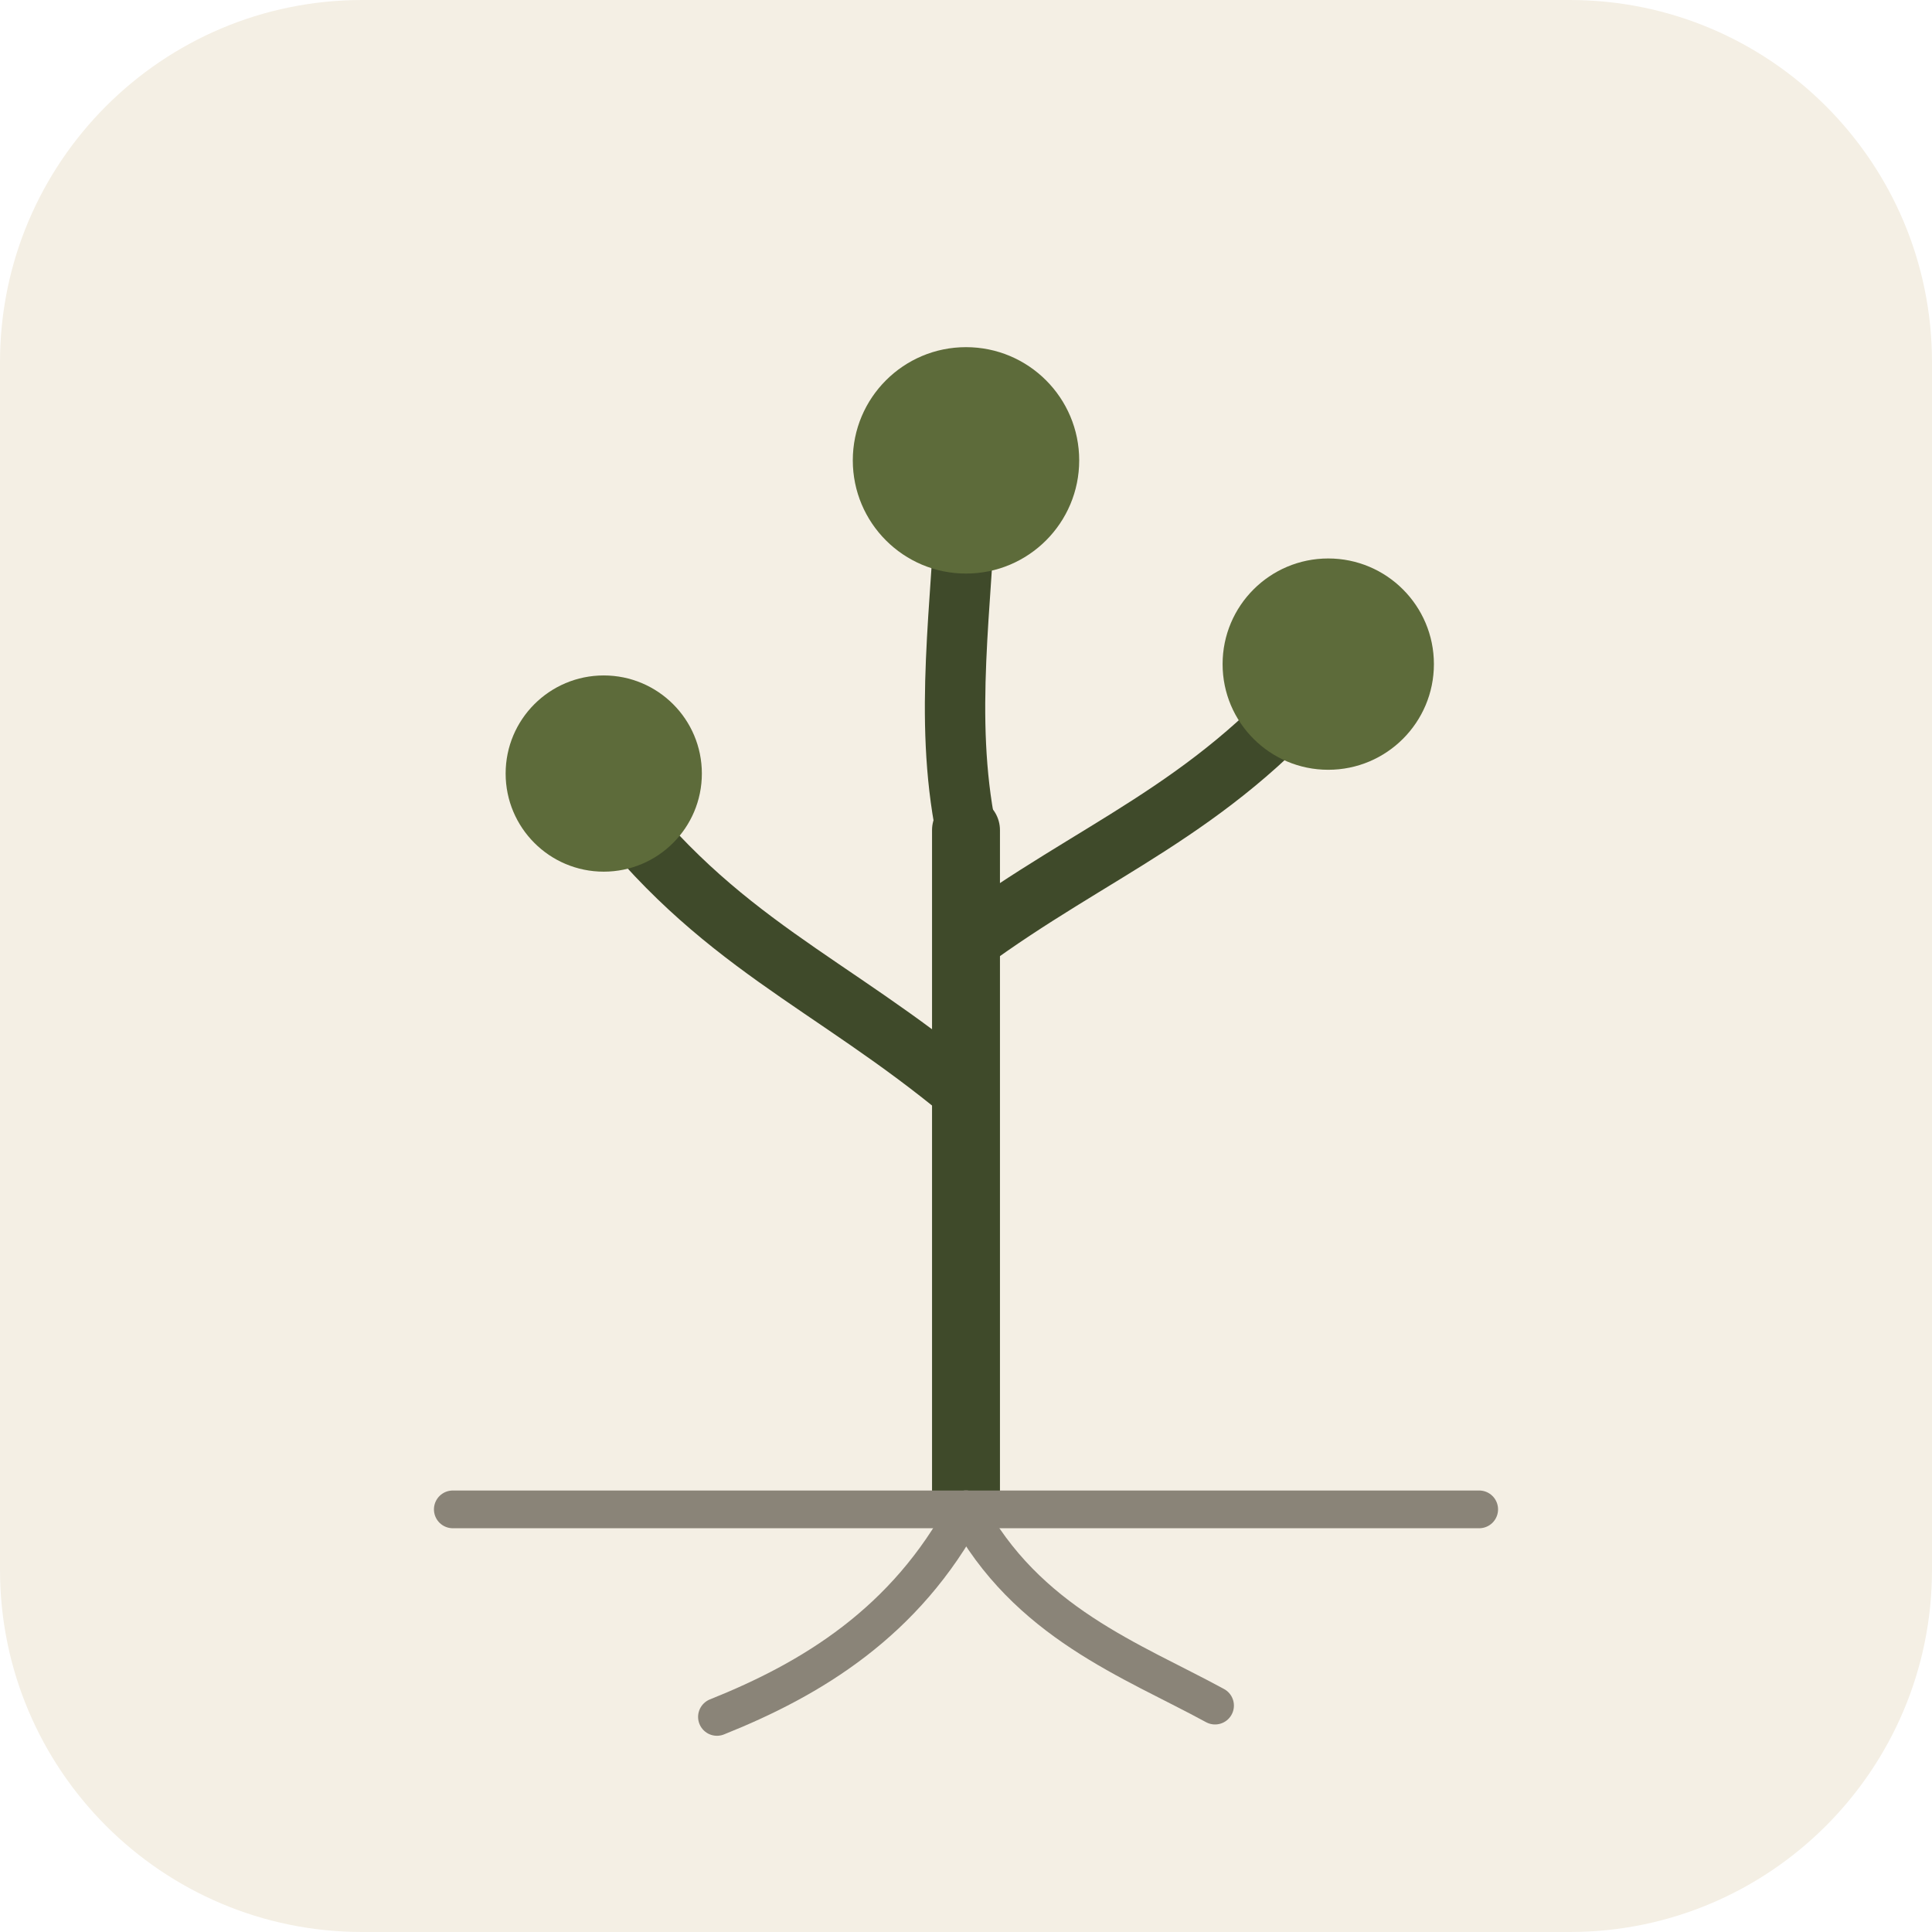
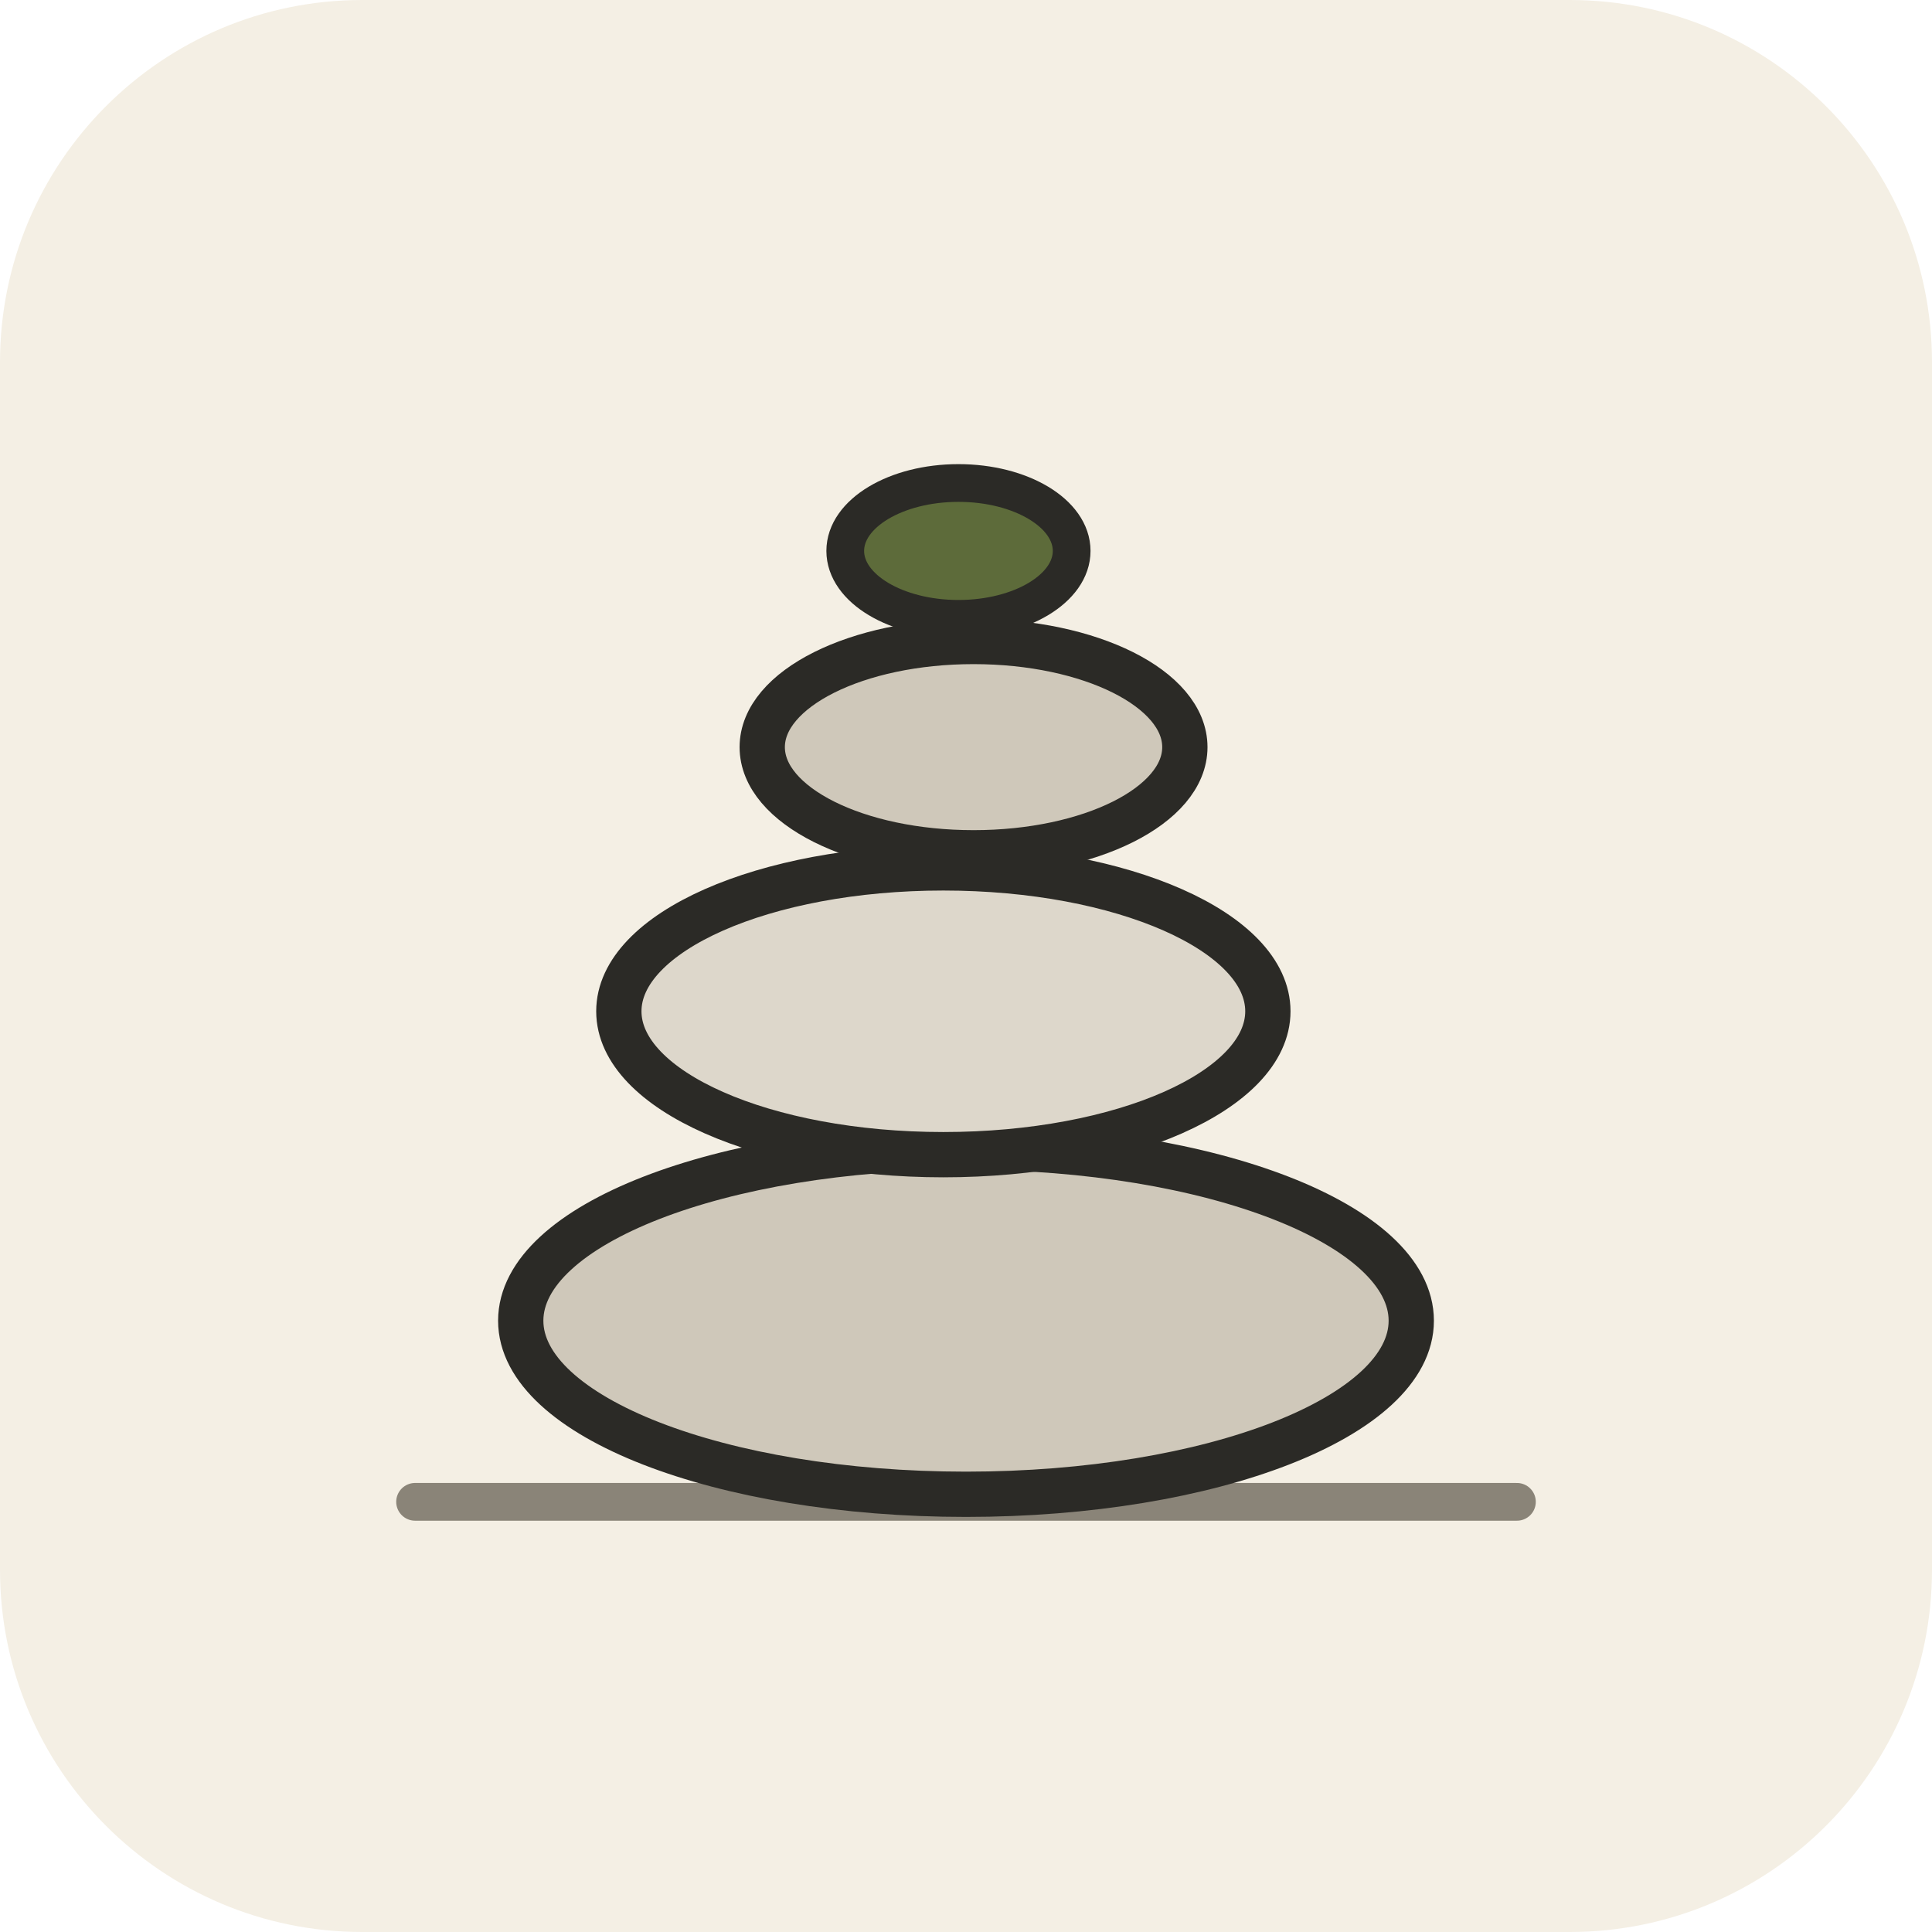
<svg xmlns="http://www.w3.org/2000/svg" viewBox="0 0 512 512">
  <rect width="512" height="512" rx="96" fill="#f4efe4" />
-   <path d="M256 400 L256 220" fill="none" stroke="#3f4a2a" stroke-width="18" stroke-linecap="round" />
-   <path d="M256 290 C220 260 190 250 160 210" fill="none" stroke="#3f4a2a" stroke-width="16" stroke-linecap="round" />
-   <path d="M256 250 C290 225 320 215 350 180" fill="none" stroke="#3f4a2a" stroke-width="16" stroke-linecap="round" />
-   <path d="M256 220 C250 190 255 160 256 130" fill="none" stroke="#3f4a2a" stroke-width="16" stroke-linecap="round" />
-   <path d="M120 400 L392 400" fill="none" stroke="#8a8478" stroke-width="10" stroke-linecap="round" />
-   <path d="M256 400 C240 430 215 445 190 455" fill="none" stroke="#8a8478" stroke-width="10" stroke-linecap="round" />
-   <path d="M256 400 C272 430 300 440 322 452" fill="none" stroke="#8a8478" stroke-width="10" stroke-linecap="round" />
-   <circle cx="160" cy="205" r="26" fill="#5d6b3a" />
-   <circle cx="352" cy="176" r="28" fill="#5d6b3a" />
-   <circle cx="256" cy="122" r="30" fill="#5d6b3a" />
+   <line x1="110" y1="398" x2="402" y2="398" stroke="#8a8478" stroke-width="10" stroke-linecap="round" />
+   <ellipse cx="256" cy="350" rx="118" ry="46" fill="#cfc8ba" stroke="#2b2a26" stroke-width="12" />
+   <ellipse cx="250" cy="268" rx="86" ry="38" fill="#ddd7cb" stroke="#2b2a26" stroke-width="12" />
+   <ellipse cx="258" cy="198" rx="56" ry="28" fill="#cfc8ba" stroke="#2b2a26" stroke-width="12" />
+   <ellipse cx="254" cy="146" rx="30" ry="18" fill="#5d6b3a" stroke="#2b2a26" stroke-width="10" />
</svg>
